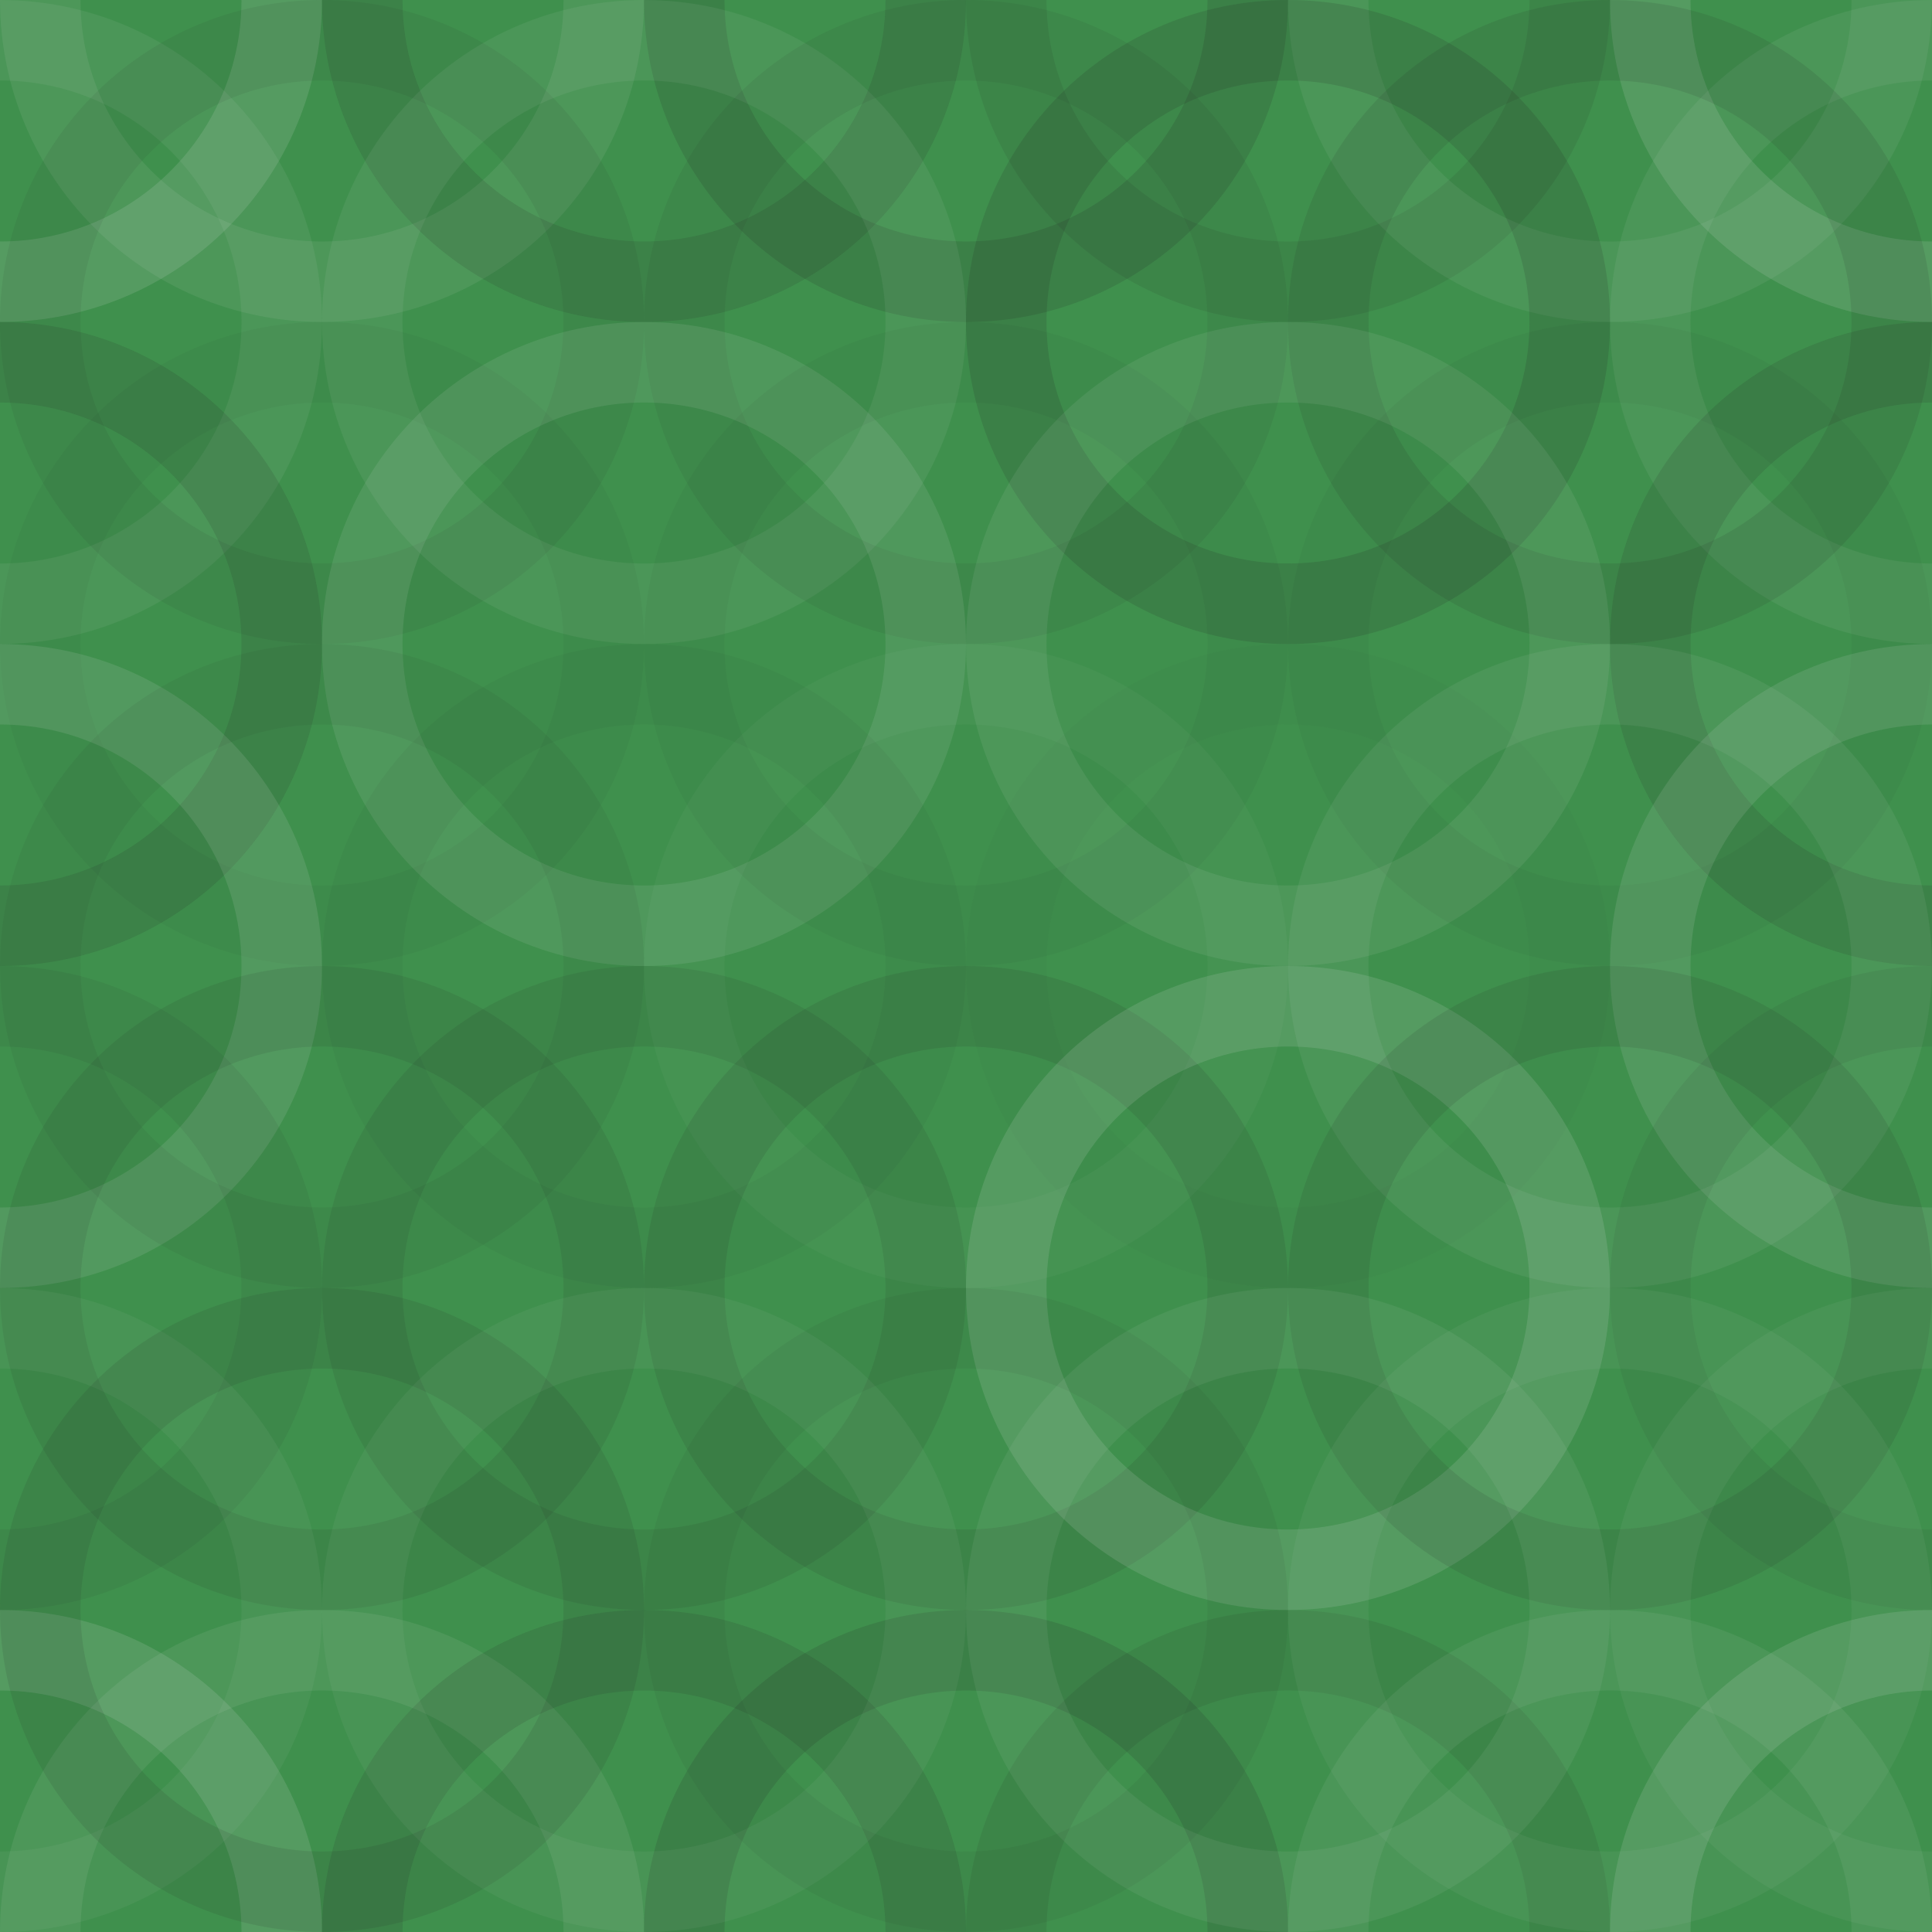
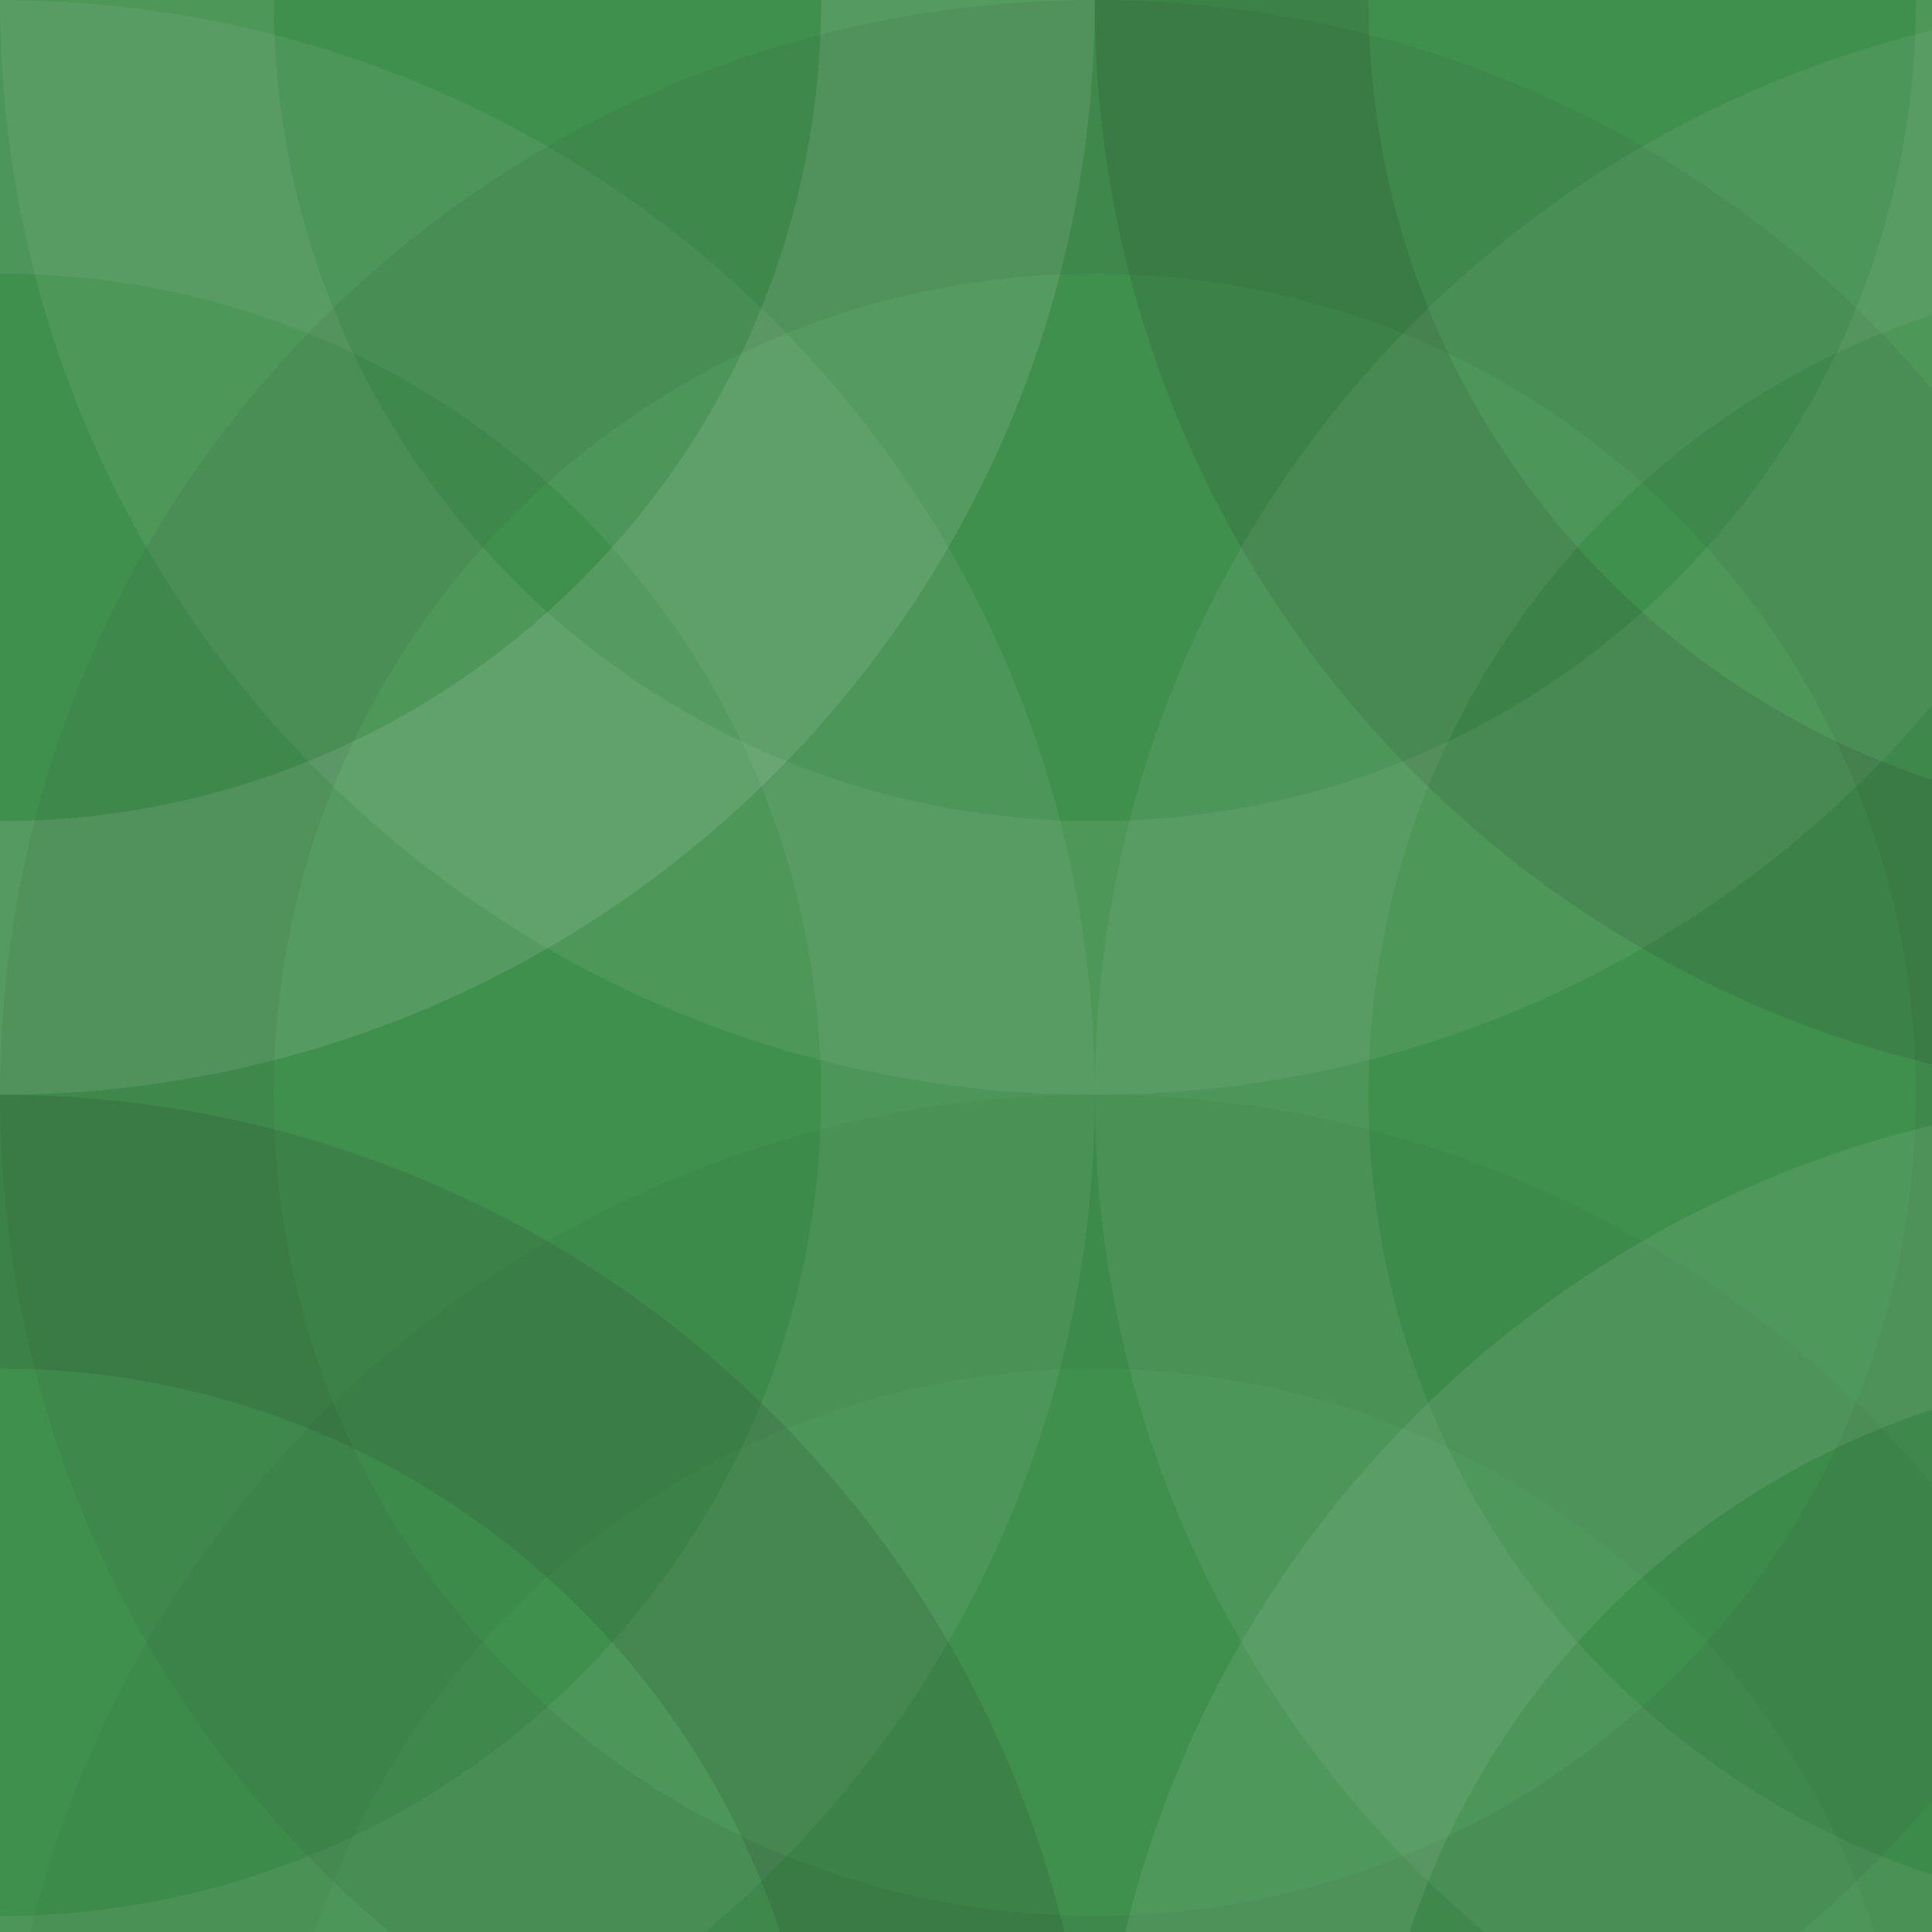
- <svg xmlns="http://www.w3.org/2000/svg" width="340" height="340">
+ <svg xmlns="http://www.w3.org/2000/svg" width="100" height="100">
  <rect x="0" y="0" width="100%" height="100%" fill="rgb(63, 144, 77)" />
  <circle cx="0.0" cy="0.0" r="49.583" fill="none" stroke="#ddd" style="opacity:0.141;stroke-width:14.167px;" />
  <circle cx="340.0" cy="0.0" r="49.583" fill="none" stroke="#ddd" style="opacity:0.141;stroke-width:14.167px;" />
  <circle cx="0.0" cy="340.0" r="49.583" fill="none" stroke="#ddd" style="opacity:0.141;stroke-width:14.167px;" />
  <circle cx="340.0" cy="340.0" r="49.583" fill="none" stroke="#ddd" style="opacity:0.141;stroke-width:14.167px;" />
  <circle cx="56.667" cy="0.0" r="49.583" fill="none" stroke="#ddd" style="opacity:0.089;stroke-width:14.167px;" />
  <circle cx="56.667" cy="340.0" r="49.583" fill="none" stroke="#ddd" style="opacity:0.089;stroke-width:14.167px;" />
  <circle cx="113.333" cy="0.0" r="49.583" fill="none" stroke="#222" style="opacity:0.133;stroke-width:14.167px;" />
  <circle cx="113.333" cy="340.0" r="49.583" fill="none" stroke="#222" style="opacity:0.133;stroke-width:14.167px;" />
  <circle cx="170.0" cy="0.0" r="49.583" fill="none" stroke="#222" style="opacity:0.15;stroke-width:14.167px;" />
  <circle cx="170.0" cy="340.0" r="49.583" fill="none" stroke="#222" style="opacity:0.15;stroke-width:14.167px;" />
  <circle cx="226.667" cy="0.0" r="49.583" fill="none" stroke="#222" style="opacity:0.098;stroke-width:14.167px;" />
  <circle cx="226.667" cy="340.0" r="49.583" fill="none" stroke="#222" style="opacity:0.098;stroke-width:14.167px;" />
  <circle cx="283.333" cy="0.0" r="49.583" fill="none" stroke="#ddd" style="opacity:0.072;stroke-width:14.167px;" />
  <circle cx="283.333" cy="340.0" r="49.583" fill="none" stroke="#ddd" style="opacity:0.072;stroke-width:14.167px;" />
  <circle cx="0.0" cy="56.667" r="49.583" fill="none" stroke="#ddd" style="opacity:0.072;stroke-width:14.167px;" />
  <circle cx="340.0" cy="56.667" r="49.583" fill="none" stroke="#ddd" style="opacity:0.072;stroke-width:14.167px;" />
  <circle cx="56.667" cy="56.667" r="49.583" fill="none" stroke="#222" style="opacity:0.081;stroke-width:14.167px;" />
  <circle cx="113.333" cy="56.667" r="49.583" fill="none" stroke="#ddd" style="opacity:0.072;stroke-width:14.167px;" />
  <circle cx="170.0" cy="56.667" r="49.583" fill="none" stroke="#222" style="opacity:0.081;stroke-width:14.167px;" />
  <circle cx="226.667" cy="56.667" r="49.583" fill="none" stroke="#222" style="opacity:0.15;stroke-width:14.167px;" />
  <circle cx="283.333" cy="56.667" r="49.583" fill="none" stroke="#222" style="opacity:0.115;stroke-width:14.167px;" />
  <circle cx="0.0" cy="113.333" r="49.583" fill="none" stroke="#222" style="opacity:0.133;stroke-width:14.167px;" />
  <circle cx="340.0" cy="113.333" r="49.583" fill="none" stroke="#222" style="opacity:0.133;stroke-width:14.167px;" />
  <circle cx="56.667" cy="113.333" r="49.583" fill="none" stroke="#222" style="opacity:0.046;stroke-width:14.167px;" />
  <circle cx="113.333" cy="113.333" r="49.583" fill="none" stroke="#ddd" style="opacity:0.107;stroke-width:14.167px;" />
  <circle cx="170.0" cy="113.333" r="49.583" fill="none" stroke="#222" style="opacity:0.046;stroke-width:14.167px;" />
  <circle cx="226.667" cy="113.333" r="49.583" fill="none" stroke="#ddd" style="opacity:0.089;stroke-width:14.167px;" />
  <circle cx="283.333" cy="113.333" r="49.583" fill="none" stroke="#222" style="opacity:0.046;stroke-width:14.167px;" />
  <circle cx="0.0" cy="170.0" r="49.583" fill="none" stroke="#ddd" style="opacity:0.124;stroke-width:14.167px;" />
  <circle cx="340.0" cy="170.0" r="49.583" fill="none" stroke="#ddd" style="opacity:0.124;stroke-width:14.167px;" />
  <circle cx="56.667" cy="170.0" r="49.583" fill="none" stroke="#222" style="opacity:0.063;stroke-width:14.167px;" />
  <circle cx="113.333" cy="170.0" r="49.583" fill="none" stroke="#222" style="opacity:0.046;stroke-width:14.167px;" />
  <circle cx="170.0" cy="170.0" r="49.583" fill="none" stroke="#ddd" style="opacity:0.037;stroke-width:14.167px;" />
  <circle cx="226.667" cy="170.0" r="49.583" fill="none" stroke="#222" style="opacity:0.029;stroke-width:14.167px;" />
  <circle cx="283.333" cy="170.0" r="49.583" fill="none" stroke="#ddd" style="opacity:0.072;stroke-width:14.167px;" />
  <circle cx="0.0" cy="226.667" r="49.583" fill="none" stroke="#222" style="opacity:0.081;stroke-width:14.167px;" />
  <circle cx="340.0" cy="226.667" r="49.583" fill="none" stroke="#222" style="opacity:0.081;stroke-width:14.167px;" />
  <circle cx="56.667" cy="226.667" r="49.583" fill="none" stroke="#222" style="opacity:0.098;stroke-width:14.167px;" />
  <circle cx="113.333" cy="226.667" r="49.583" fill="none" stroke="#222" style="opacity:0.098;stroke-width:14.167px;" />
  <circle cx="170.0" cy="226.667" r="49.583" fill="none" stroke="#222" style="opacity:0.115;stroke-width:14.167px;" />
  <circle cx="226.667" cy="226.667" r="49.583" fill="none" stroke="#ddd" style="opacity:0.141;stroke-width:14.167px;" />
  <circle cx="283.333" cy="226.667" r="49.583" fill="none" stroke="#222" style="opacity:0.115;stroke-width:14.167px;" />
  <circle cx="0.0" cy="283.333" r="49.583" fill="none" stroke="#ddd" style="opacity:0.055;stroke-width:14.167px;" />
  <circle cx="340.0" cy="283.333" r="49.583" fill="none" stroke="#ddd" style="opacity:0.055;stroke-width:14.167px;" />
  <circle cx="56.667" cy="283.333" r="49.583" fill="none" stroke="#222" style="opacity:0.115;stroke-width:14.167px;" />
  <circle cx="113.333" cy="283.333" r="49.583" fill="none" stroke="#ddd" style="opacity:0.055;stroke-width:14.167px;" />
  <circle cx="170.0" cy="283.333" r="49.583" fill="none" stroke="#222" style="opacity:0.063;stroke-width:14.167px;" />
  <circle cx="226.667" cy="283.333" r="49.583" fill="none" stroke="#ddd" style="opacity:0.072;stroke-width:14.167px;" />
  <circle cx="283.333" cy="283.333" r="49.583" fill="none" stroke="#ddd" style="opacity:0.055;stroke-width:14.167px;" />
</svg>
